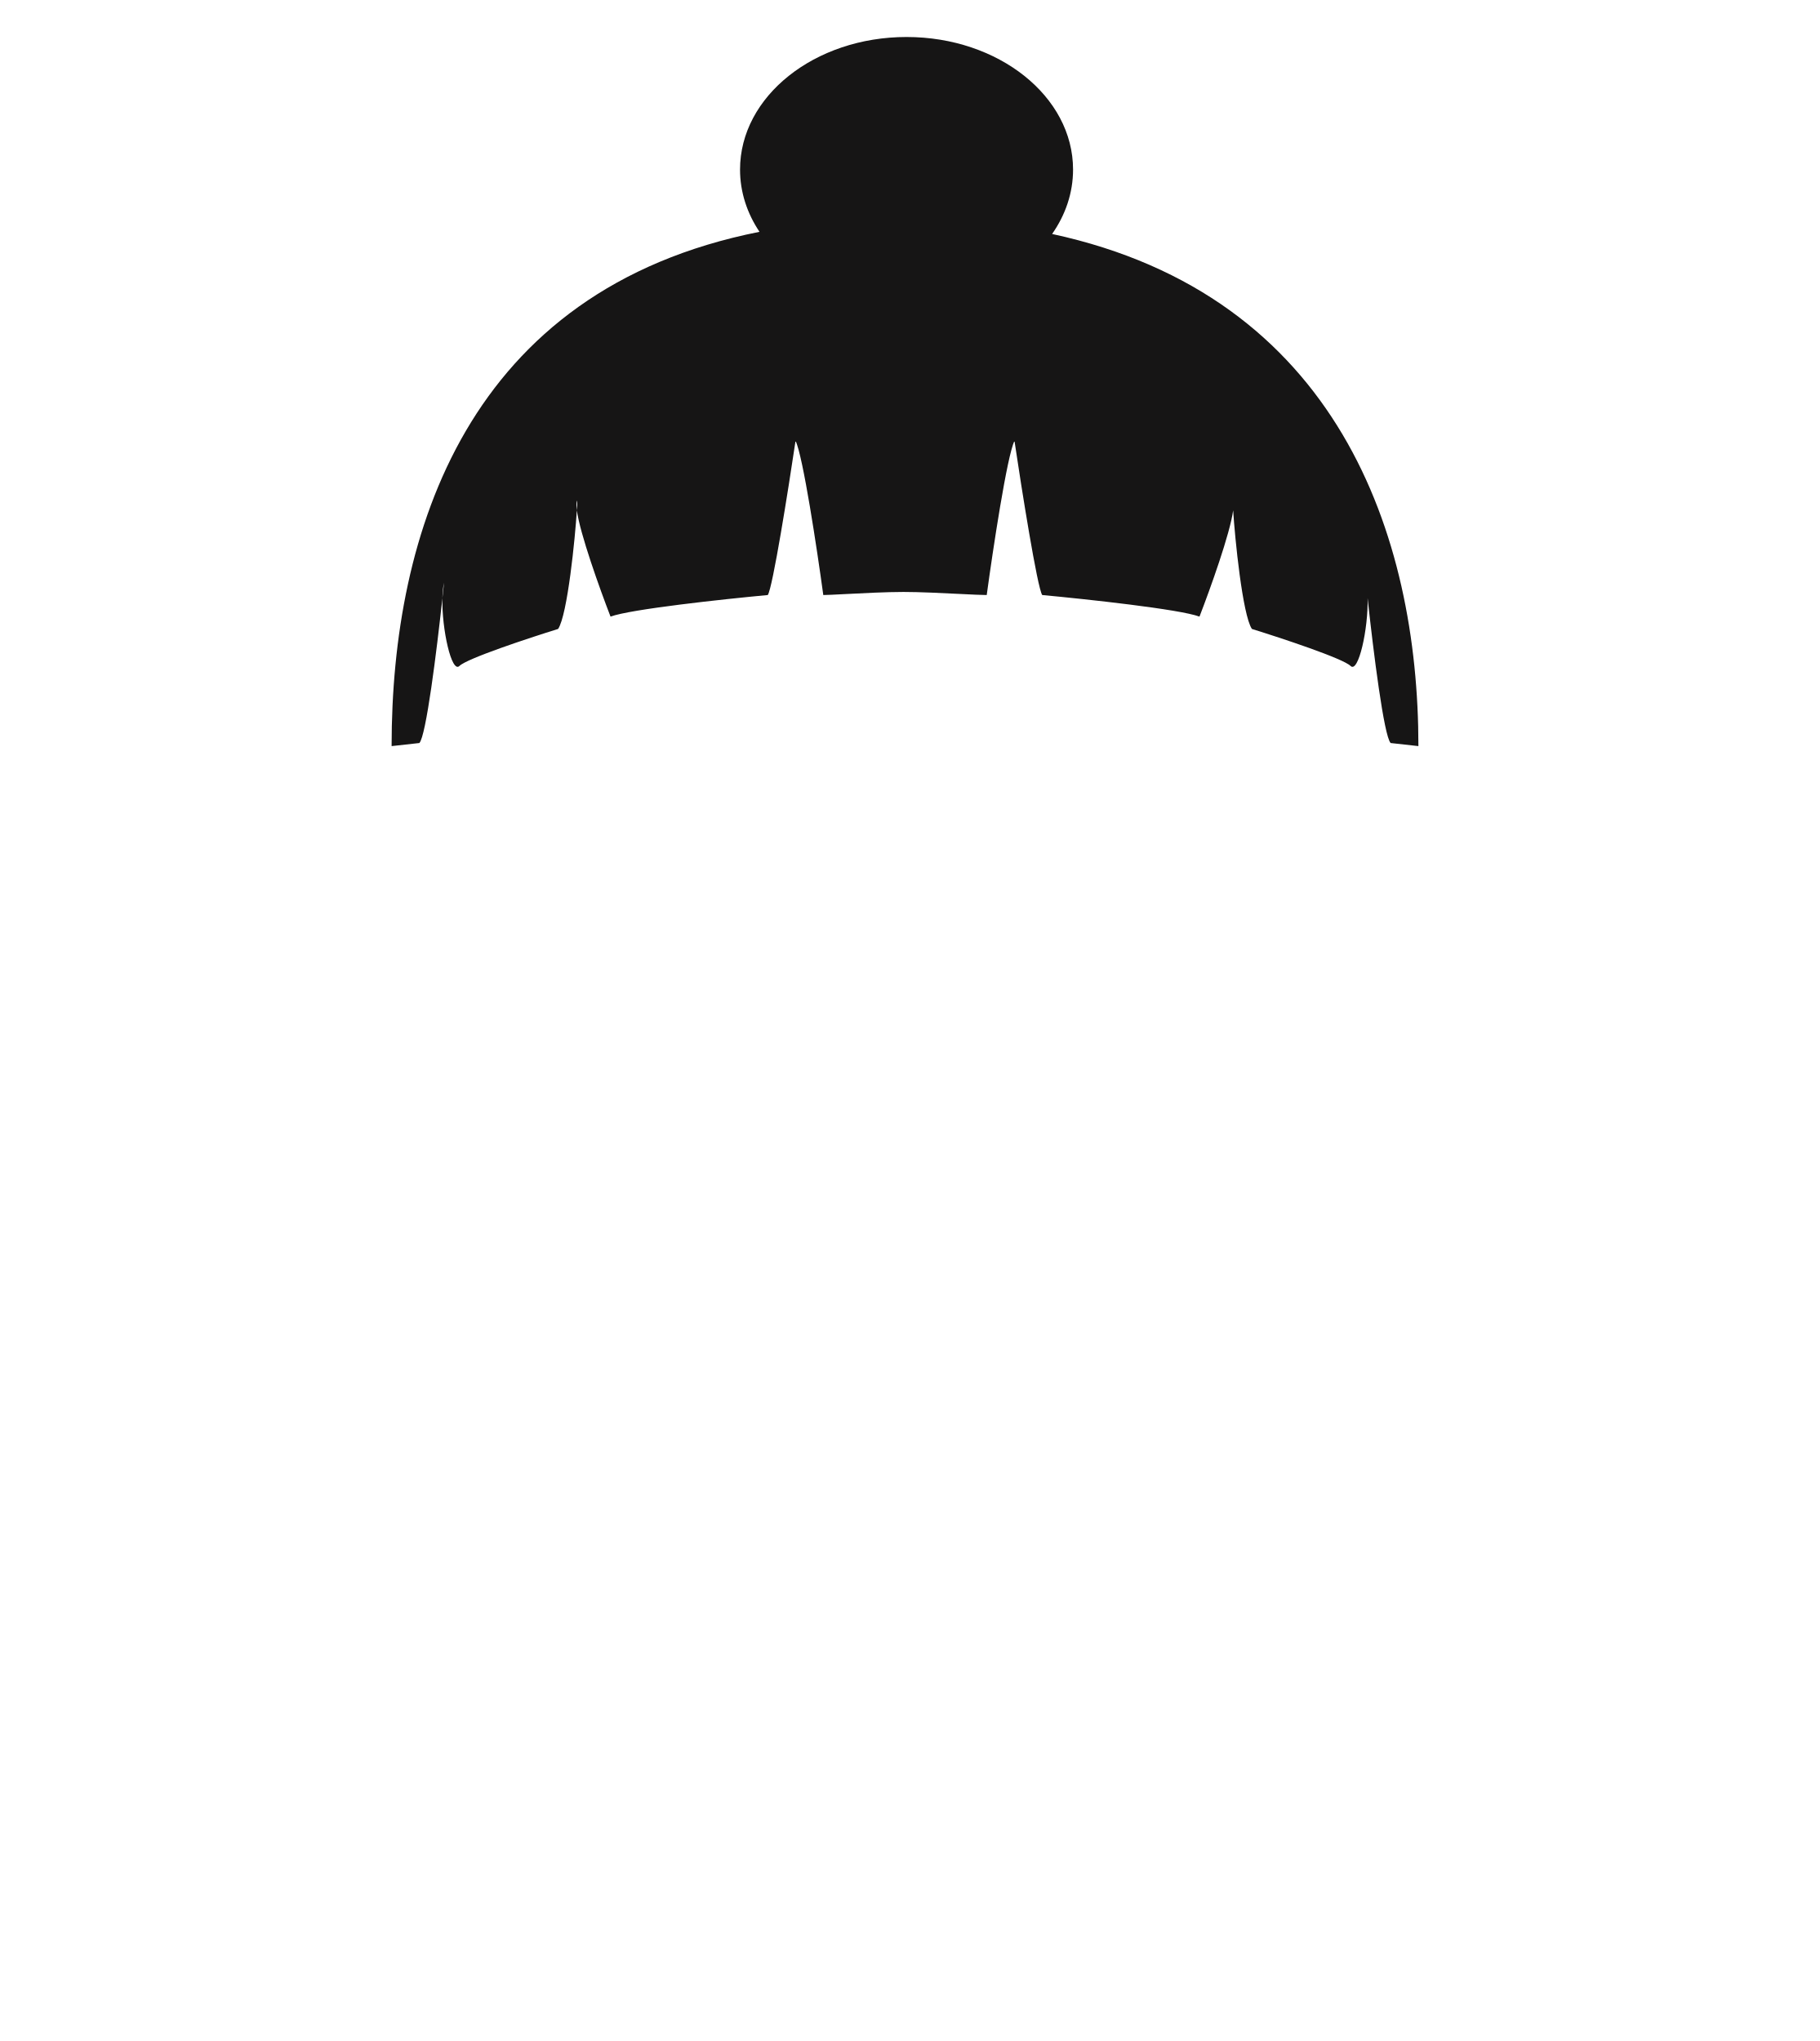
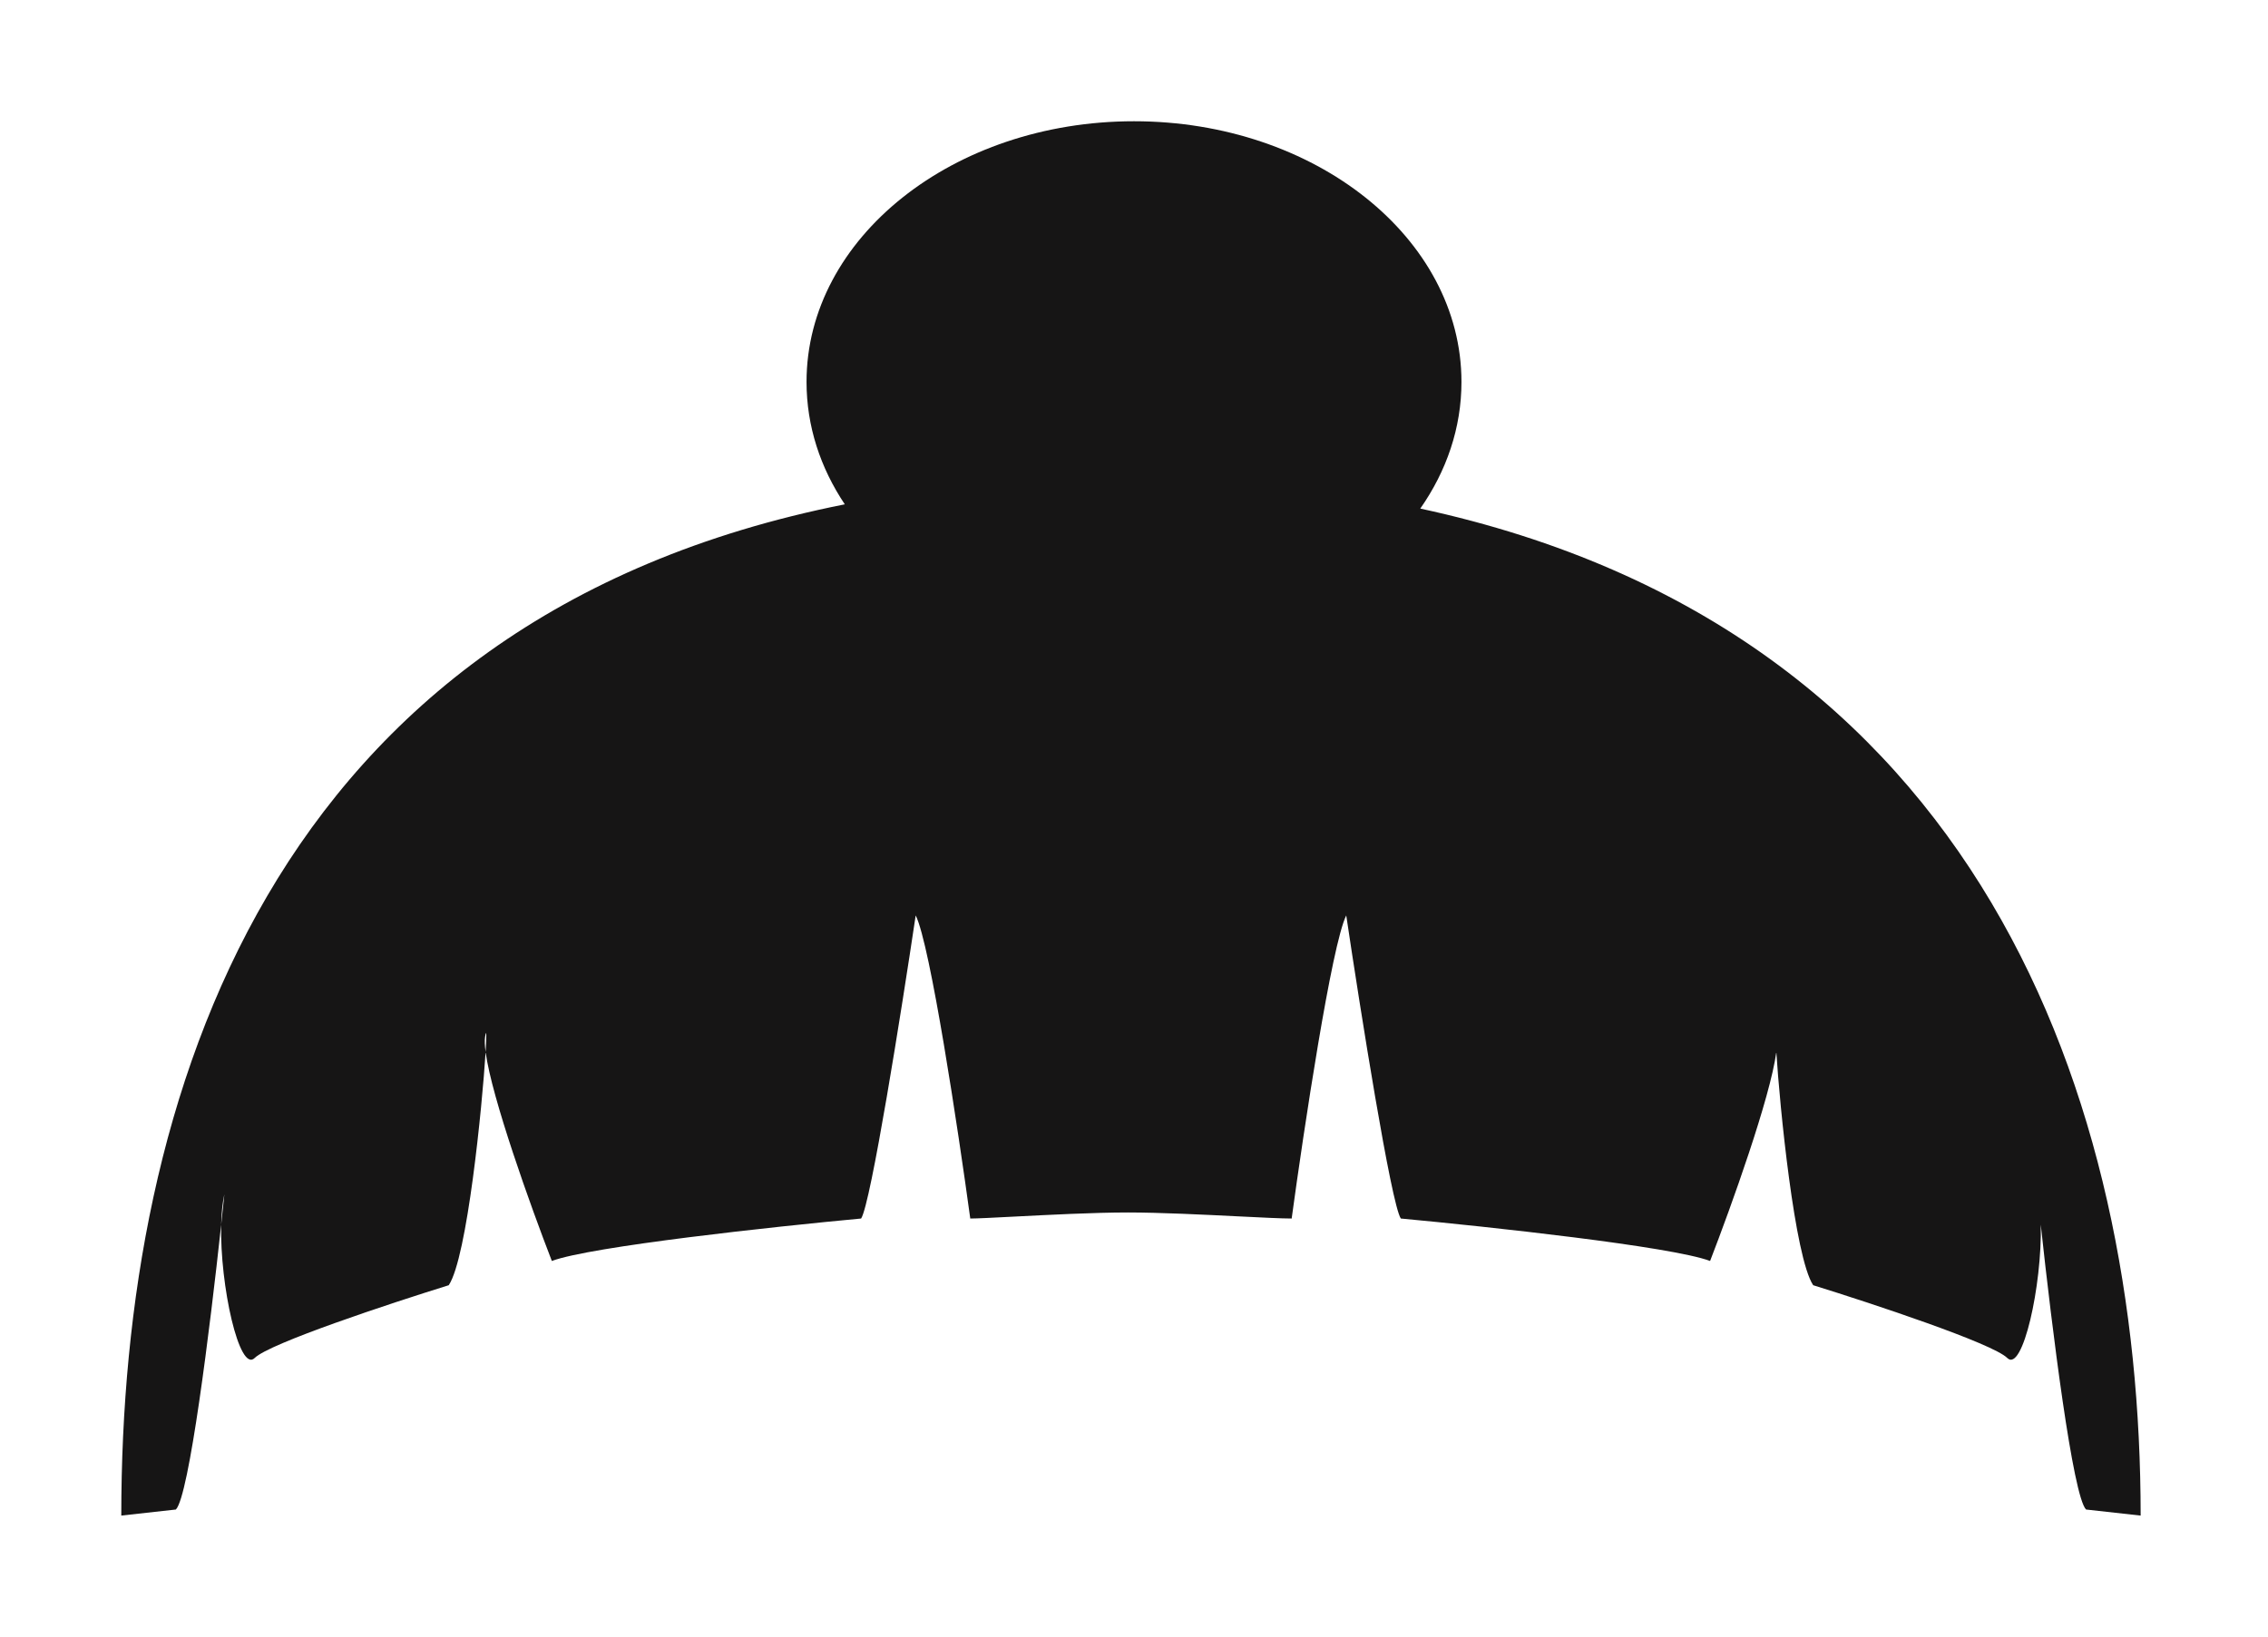
- <svg xmlns="http://www.w3.org/2000/svg" width="295" height="331" viewBox="0 0 295 331" fill="none">
-   <path fill-rule="evenodd" d="M170.605 37.945C172.768 34.852 174 31.291 174 27.5C174 15.626 161.912 6 147 6C132.088 6 120 15.626 120 27.5C120 31.148 121.141 34.585 123.155 37.595C75.714 47.013 63.5 86.488 63.5 121L68 120.5C69.087 119.413 70.804 105.652 71.737 97.002C71.618 102.01 73.236 109.264 74.5 108C75.7 106.8 85.667 103.5 90.5 102C92.027 99.709 93.263 87.213 93.539 82.77C94.044 86.54 97.25 95.478 99 100C102.2 98.8 117.333 97.167 124.5 96.5C125.3 95.3 127.833 79.333 129 71.5C130.2 73.9 132.5 89.167 133.5 96.5C134.053 96.5 135.367 96.432 137.026 96.346L137.026 96.346L137.027 96.346C139.868 96.199 143.722 96 146.5 96C149.128 96 152.72 96.178 155.612 96.322H155.612H155.612C157.562 96.419 159.195 96.5 160 96.5C161 89.167 163.3 73.9 164.5 71.5C165.667 79.333 168.2 95.3 169 96.5C176.167 97.167 191.3 98.8 194.5 100C196.25 95.478 199.456 86.54 199.961 82.77C200.237 87.213 201.473 99.709 203 102C207.833 103.5 217.8 106.8 219 108C220.264 109.264 221.882 102.01 221.763 97.002C222.696 105.652 224.413 119.413 225.5 120.5L230 121C230 86.9 216.958 47.955 170.605 37.945ZM93.5 81.5C93.45 81.8 93.467 82.232 93.539 82.77C93.625 81.395 93.618 80.791 93.5 81.5ZM71.737 97.002C71.834 96.107 71.922 95.266 72 94.5C71.843 95.209 71.759 96.066 71.737 97.002Z" fill="#161515" />
+ <svg xmlns="http://www.w3.org/2000/svg" width="187" height="135" viewBox="0 0 187 135" fill="none">
+   <path fill-rule="evenodd" d="M170.605 37.945C172.768 34.852 174 31.291 174 27.5C174 15.626 161.912 6 147 6C132.088 6 120 15.626 120 27.5C120 31.148 121.141 34.585 123.155 37.595C75.714 47.013 63.5 86.488 63.5 121L68 120.5C69.087 119.413 70.804 105.652 71.737 97.002C71.618 102.01 73.236 109.264 74.5 108C75.7 106.8 85.667 103.5 90.5 102C92.027 99.709 93.263 87.213 93.539 82.77C94.044 86.54 97.25 95.478 99 100C102.2 98.8 117.333 97.167 124.5 96.5C125.3 95.3 127.833 79.333 129 71.5C130.2 73.9 132.5 89.167 133.5 96.5C134.053 96.5 135.367 96.432 137.026 96.346L137.026 96.346L137.027 96.346C139.868 96.199 143.722 96 146.5 96C149.128 96 152.72 96.178 155.612 96.322H155.612H155.612C157.562 96.419 159.195 96.5 160 96.5C161 89.167 163.3 73.9 164.5 71.5C165.667 79.333 168.2 95.3 169 96.5C176.167 97.167 191.3 98.8 194.5 100C196.25 95.478 199.456 86.54 199.961 82.77C200.237 87.213 201.473 99.709 203 102C207.833 103.5 217.8 106.8 219 108C220.264 109.264 221.882 102.01 221.763 97.002C222.696 105.652 224.413 119.413 225.5 120.5L230 121C230 86.9 216.958 47.955 170.605 37.945ZM93.5 81.5C93.45 81.8 93.467 82.232 93.539 82.77C93.625 81.395 93.618 80.791 93.5 81.5ZM71.737 97.002C71.834 96.107 71.922 95.266 72 94.5C71.843 95.209 71.759 96.066 71.737 97.002Z" fill="#161515" transform="translate(-53.5, 4)" />
</svg>
